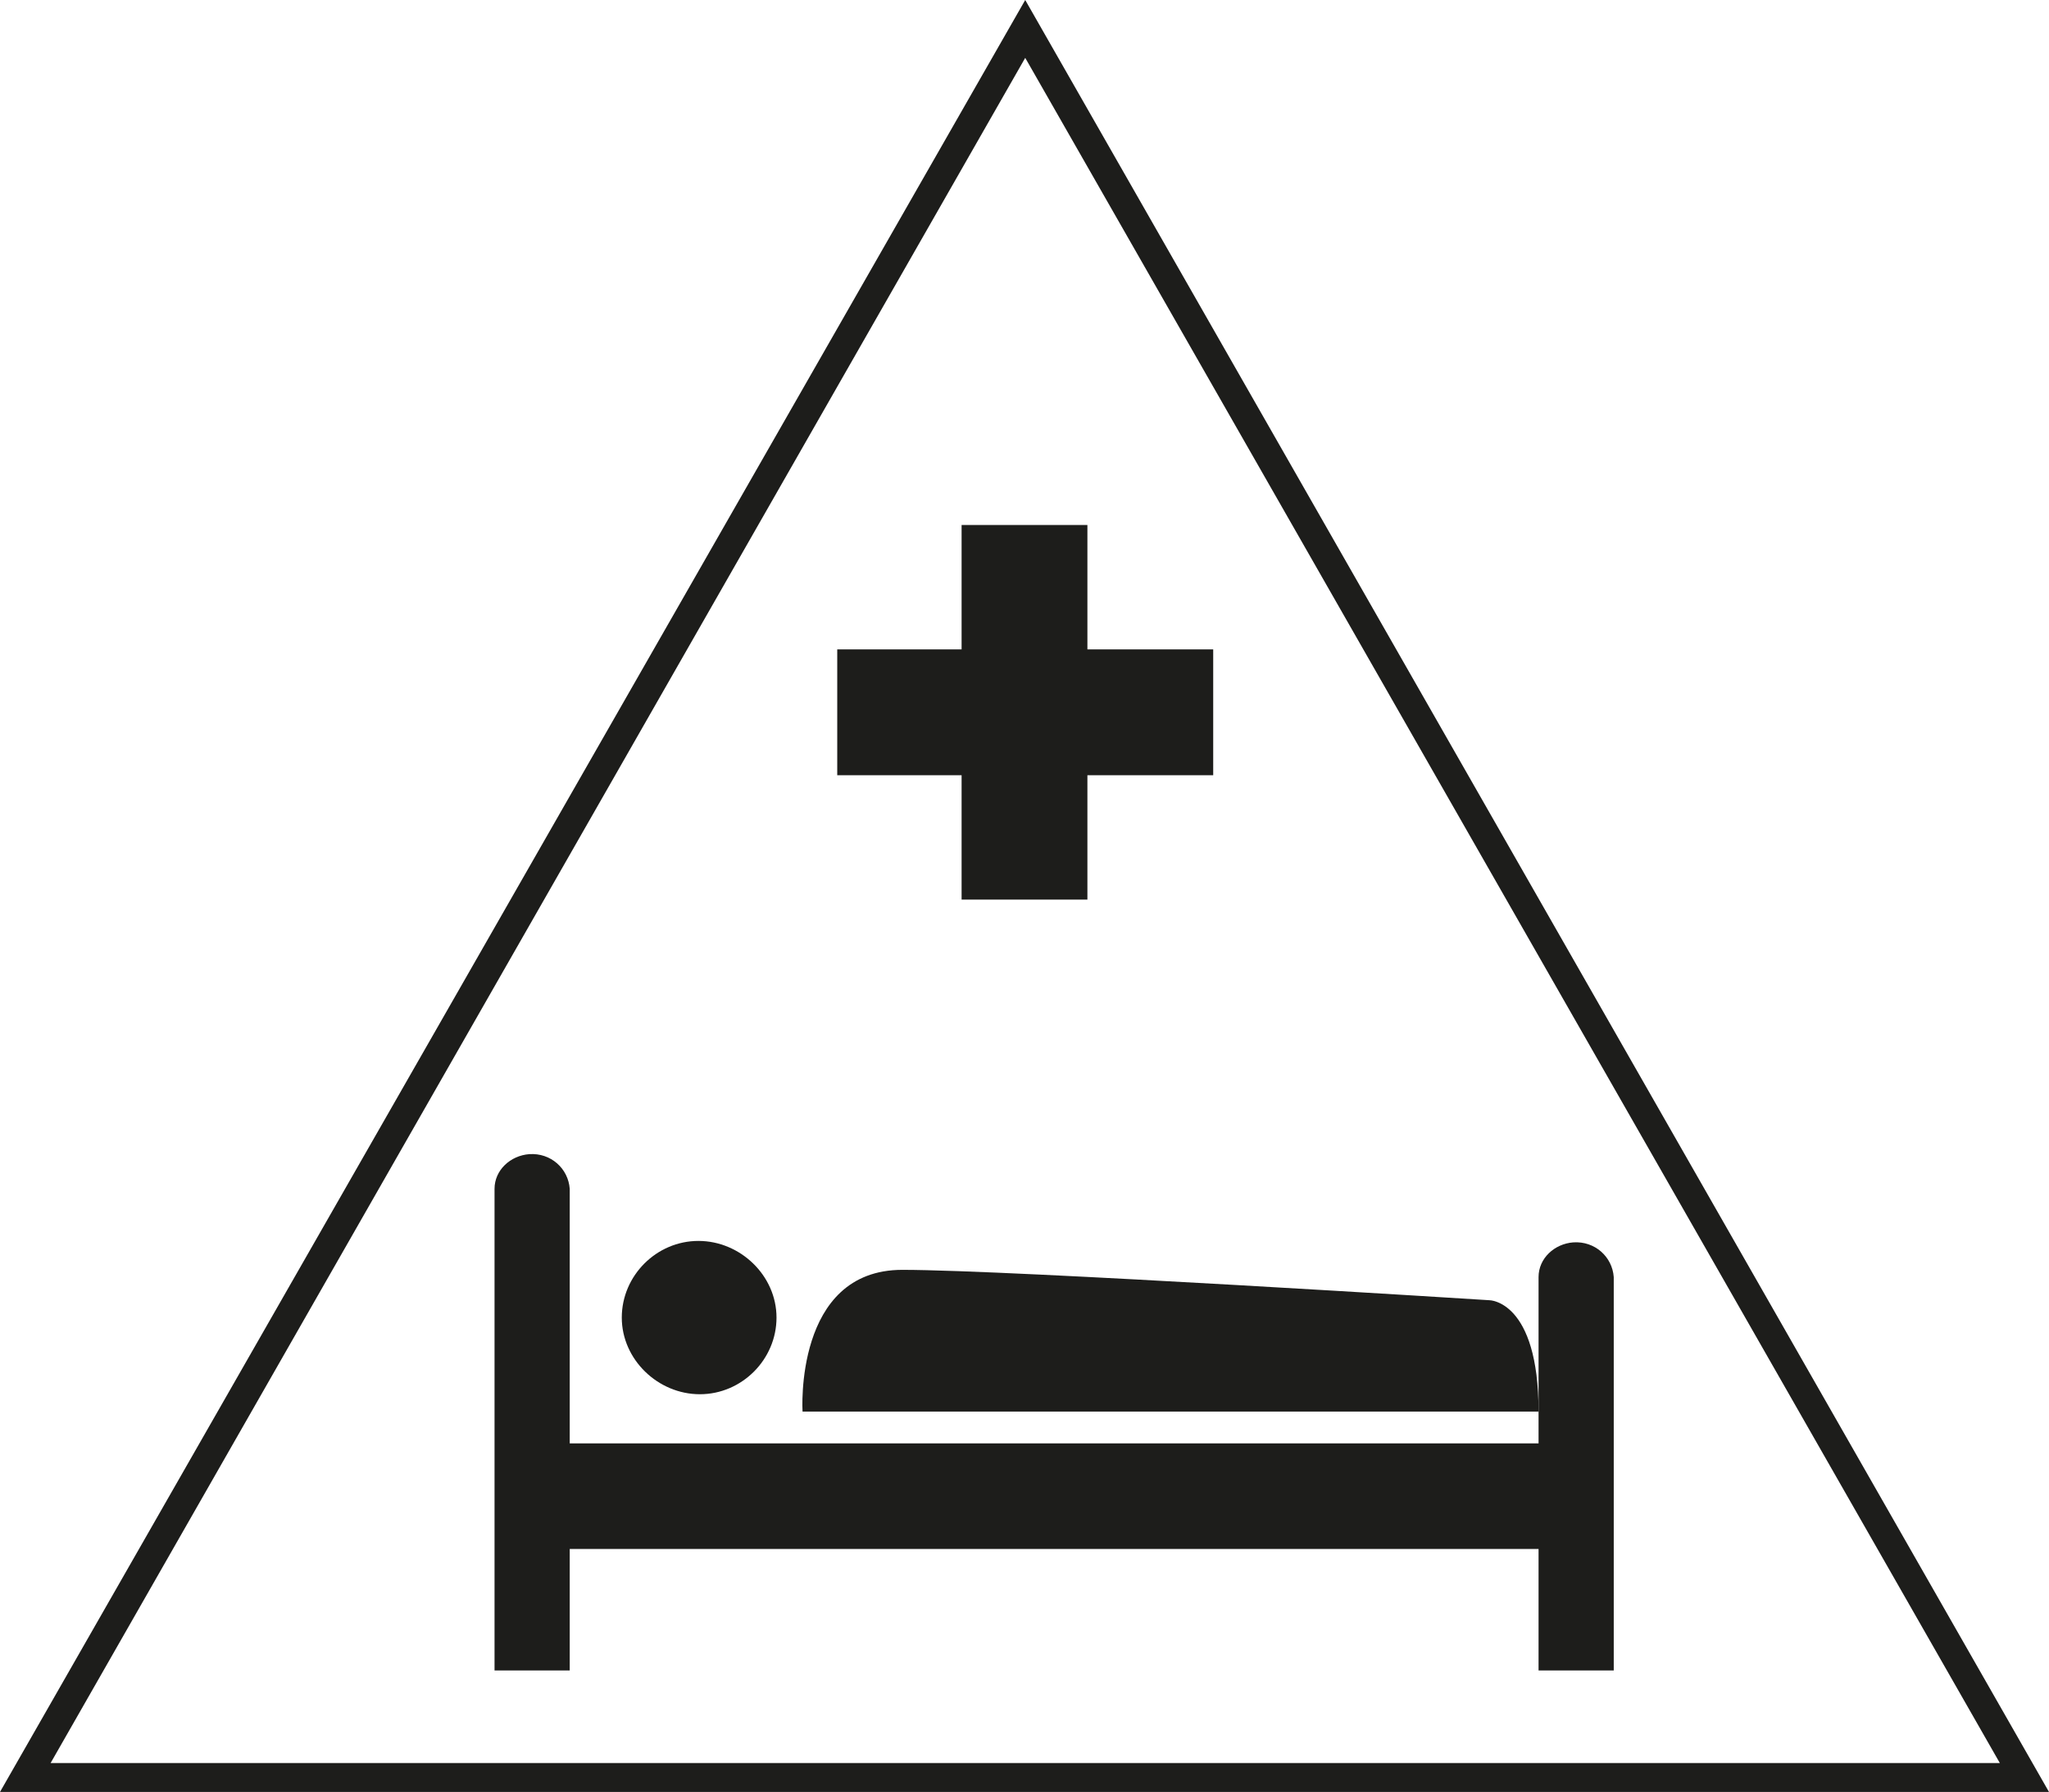
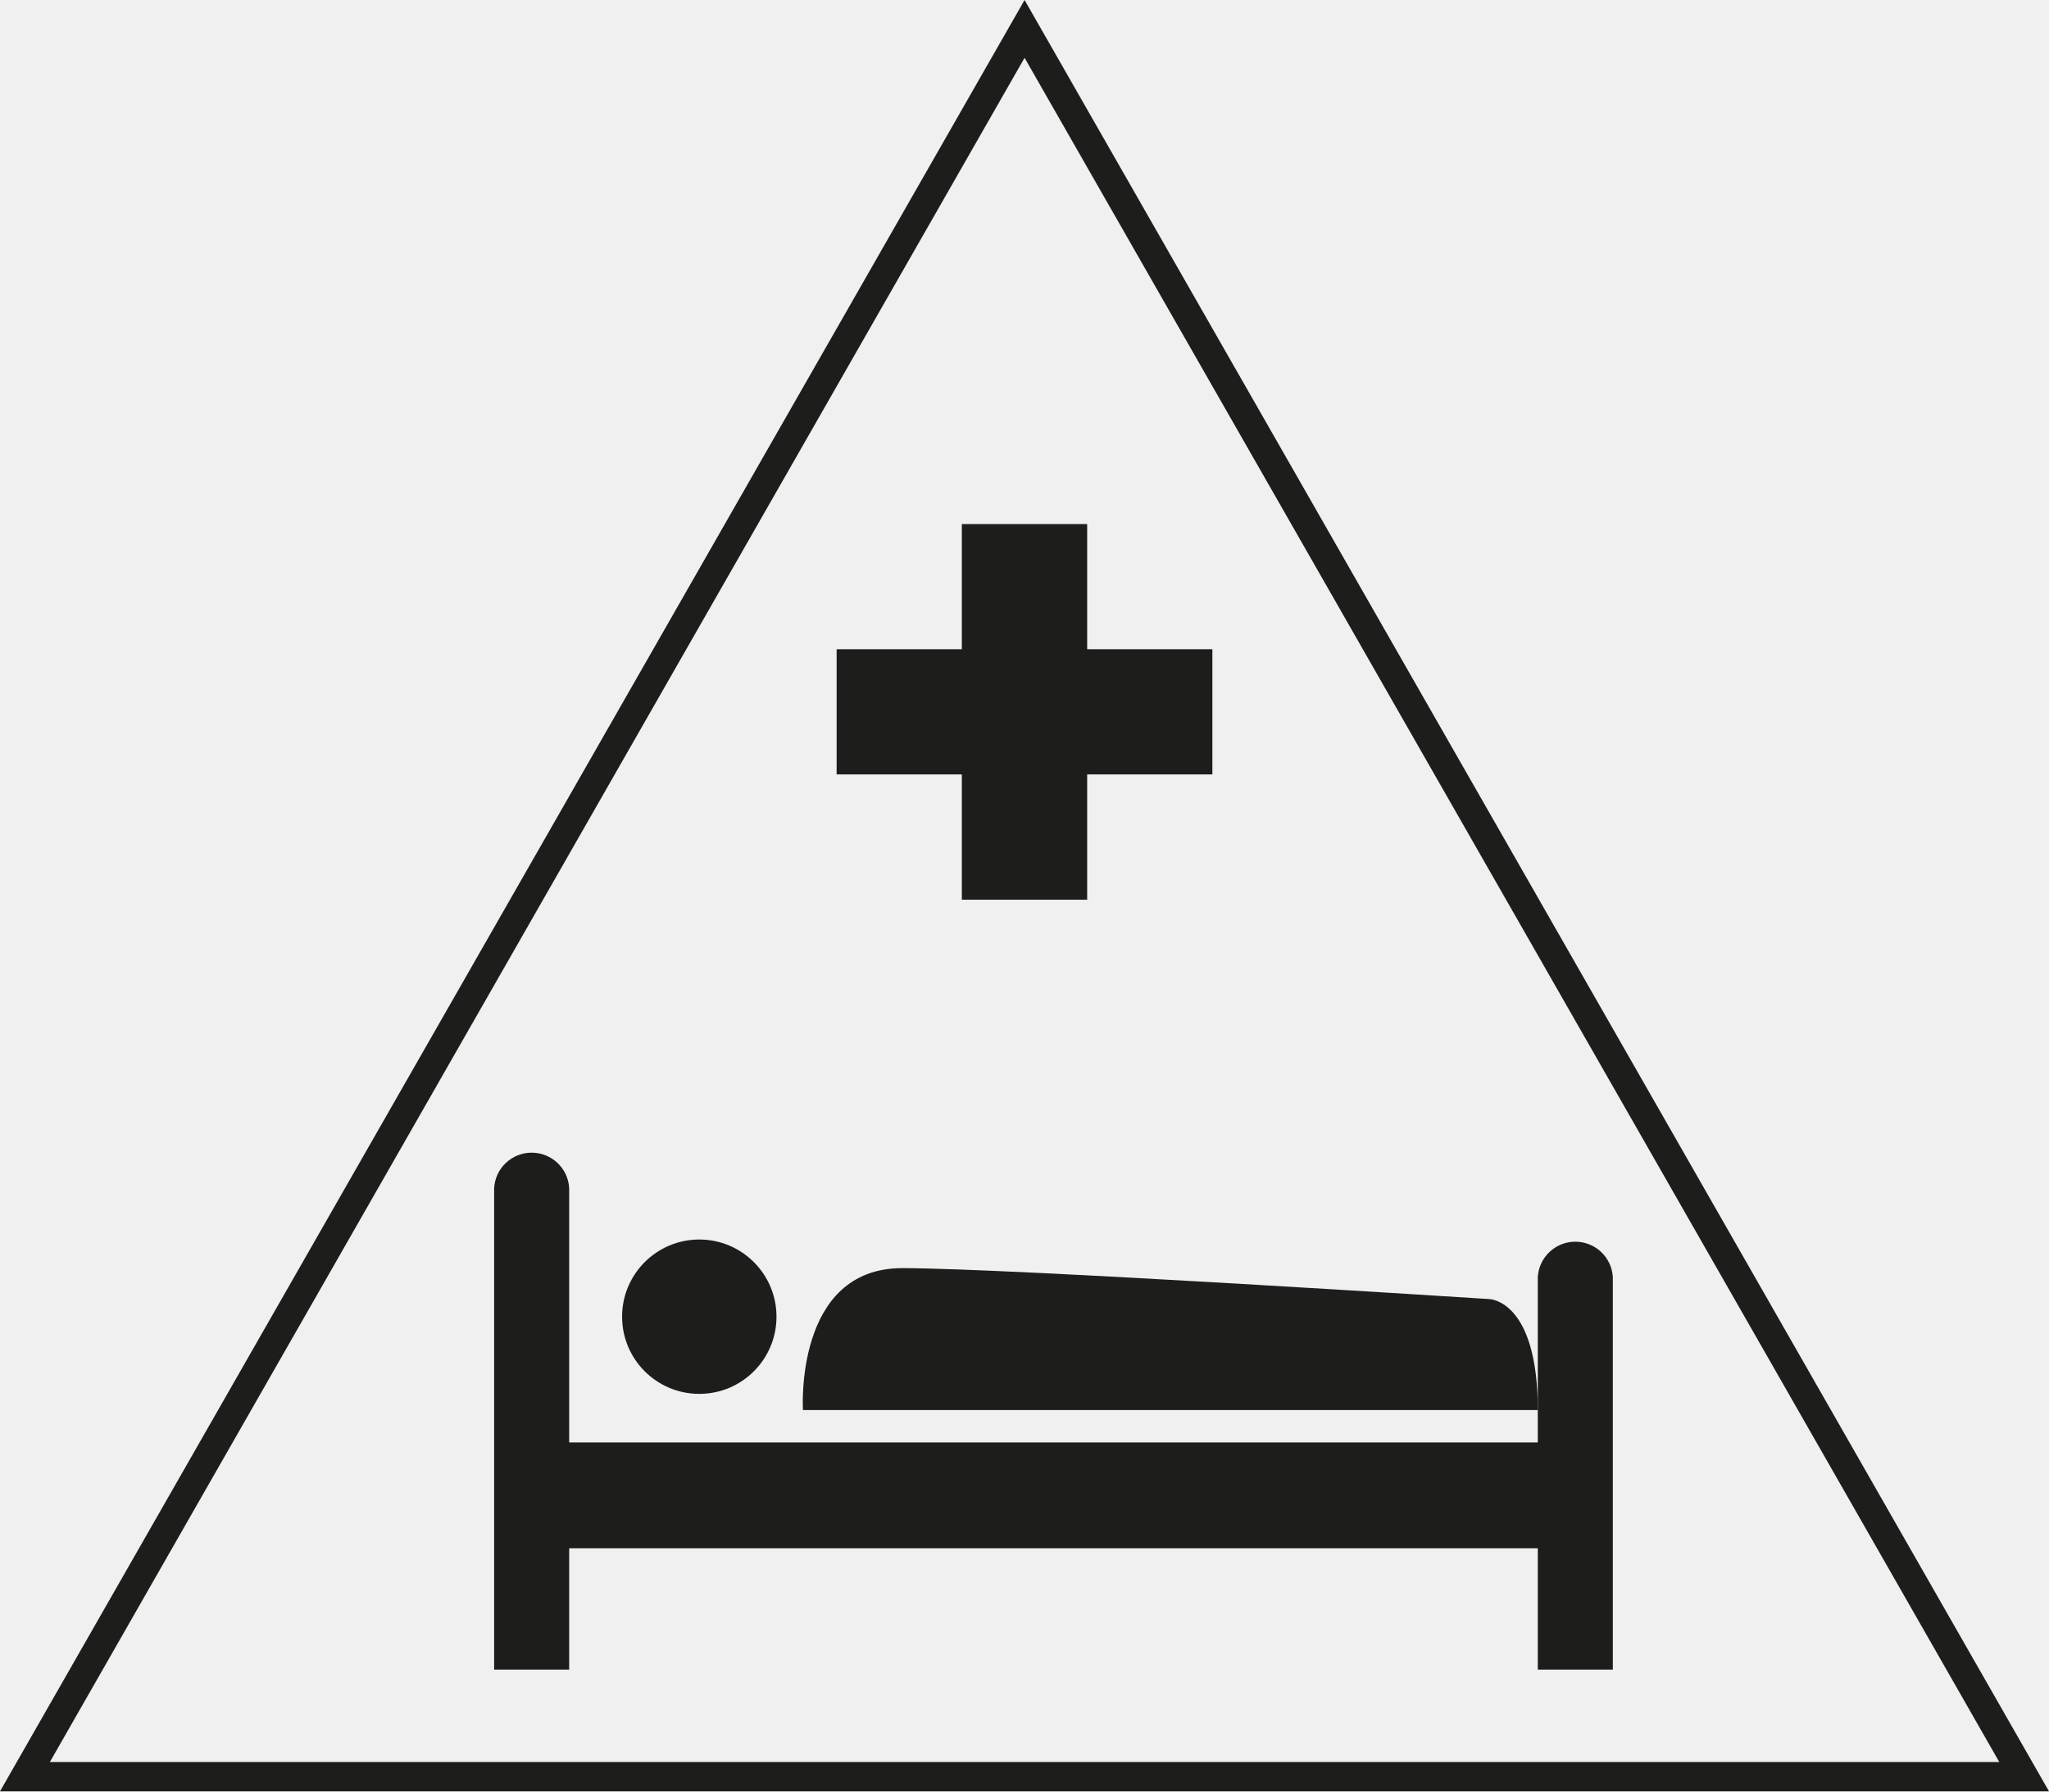
- <svg xmlns="http://www.w3.org/2000/svg" version="1.1" x="0px" y="0px" viewBox="0 0 141.7 123.9" style="enable-background:new 0 0 141.7 123.9;" xml:space="preserve">
-   <style type="text/css">
- 	.st0{fill:#FFFFFF;}
- 	.st1{fill:#1D1D1B;}
- </style>
-   <g id="Laag_2">
-     <rect y="0" class="st0" width="141.7" height="123.9" />
-   </g>
-   <g id="Laag_1">
-     <path class="st1" d="M70.9,4l67.4,117.9H3.5L70.9,4 M70.9,0L0,123.9h141.7L70.9,0z" />
-     <path class="st1" d="M106.4,97.6H55.5c0,0-0.6-9.8,6.9-9.8s40.6,2.1,40.6,2.1S106.4,89.9,106.4,97.6z" />
-     <path class="st1" d="M53.7,91.1c0,2.9-2.4,5.3-5.3,5.3S43,94,43,91.1c0-2.9,2.4-5.3,5.3-5.3S53.7,88.2,53.7,91.1L53.7,91.1z" />
-     <path class="st1" d="M111.6,99.8L111.6,99.8V88.3c-0.1-1.4-1.3-2.5-2.8-2.4c-1.3,0.1-2.4,1.1-2.4,2.4v11.5h-67V82.2   c-0.1-1.4-1.3-2.5-2.8-2.4c-1.3,0.1-2.4,1.1-2.4,2.4v33.3h5.2v-8.4h67v8.4h5.2v-8.4l0,0V99.8z" />
-     <polygon class="st1" points="83.9,53.6 75.2,53.6 75.2,62.2 66.5,62.2 66.5,53.6 57.9,53.6 57.9,44.9 66.5,44.9 66.5,36.3    75.2,36.3 75.2,44.9 83.9,44.9  " />
-   </g>
+ <svg xmlns="http://www.w3.org/2000/svg" id="Laag_1" data-name="Laag 1" viewBox="0 0 141.73 123.94">
+   <defs>
+     <style>.cls-1{fill:#1d1d1b;}</style>
+   </defs>
+   <path class="cls-1" d="M70.87,4l67.42,117.91H3.45L70.87,4m0-4L0,123.94H141.73L70.87,0Z" />
+   <path class="cls-1" d="M106.37,97.56H55.54s-.61-9.82,6.87-9.82S103,89.88,103,89.88,106.37,89.89,106.37,97.56Z" />
+   <path class="cls-1" d="M53.71,91.1a5.34,5.34,0,1,1-5.34-5.34A5.34,5.34,0,0,1,53.71,91.1Z" />
+   <path class="cls-1" d="M111.56,99.8h0V88.35a2.6,2.6,0,0,0-5.19,0V99.8h-67V82.19a2.6,2.6,0,0,0-5.19,0v33.33h5.19v-8.4h67v8.4h5.19v-8.4h0Z" />
+   <polygon class="cls-1" points="83.86 53.58 75.2 53.58 75.2 62.25 66.53 62.25 66.53 53.58 57.87 53.58 57.87 44.92 66.53 44.92 66.53 36.26 75.2 36.26 75.2 44.92 83.86 44.92 83.86 53.58" />
</svg>
